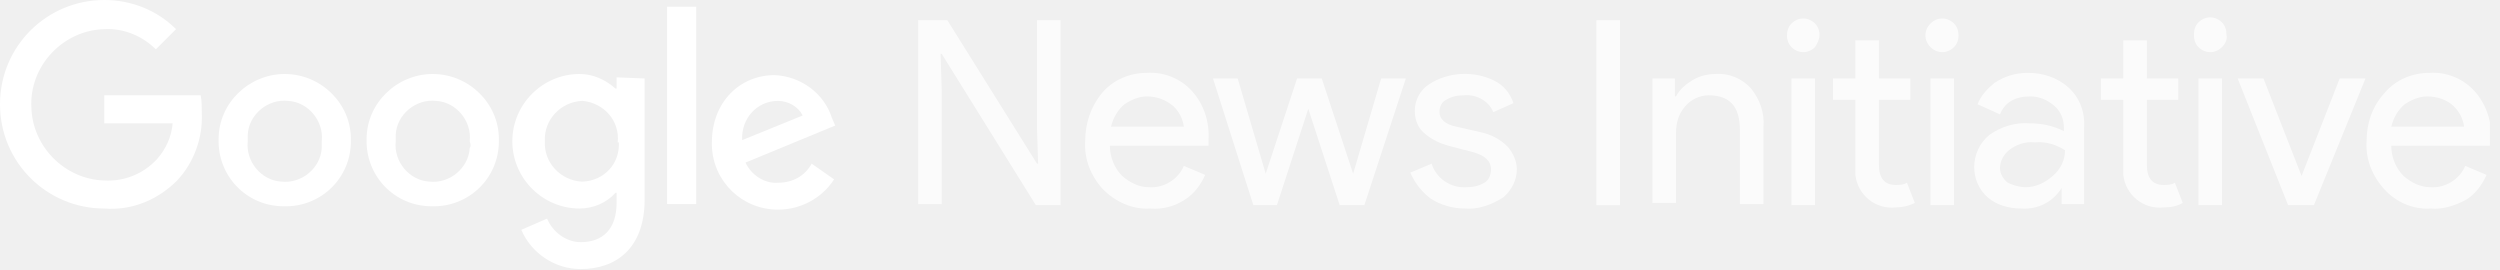
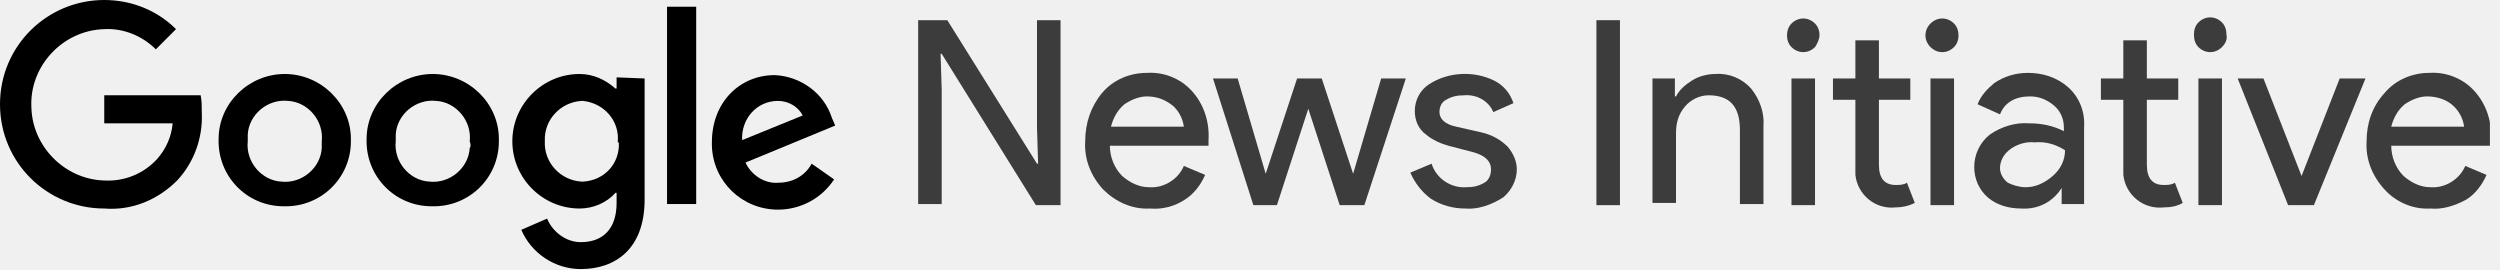
<svg xmlns="http://www.w3.org/2000/svg" width="223" height="24" viewBox="0 0 223 24" fill="none">
  <g clip-path="url(#clip0)">
-     <path d="M81.9 18.3V1.8H84.5L92.5 14.6H92.6L92.5 11.4V1.8H94.6V18.3H92.4L84 4.8H83.9L84 8V18.2H81.9V18.3Z" fill="white" fill-opacity="0.75" />
-     <path d="M102.6 18.6C101 18.7 99.5 18 98.4 16.9C97.3 15.7 96.7 14.2 96.8 12.6C96.8 11 97.3 9.5 98.3 8.3C99.3 7.1 100.8 6.5 102.3 6.5C103.8 6.4 105.3 7 106.3 8.1C107.4 9.3 107.9 10.9 107.8 12.5V13H99C99 14 99.4 15 100.1 15.7C100.8 16.3 101.6 16.7 102.5 16.7C103.8 16.8 105.1 16 105.6 14.8L107.5 15.6C107.1 16.5 106.5 17.3 105.7 17.8C104.8 18.4 103.7 18.7 102.6 18.6ZM105.6 11.3C105.5 10.6 105.2 10 104.7 9.5C104 8.9 103.2 8.6 102.3 8.6C101.6 8.6 100.9 8.9 100.3 9.3C99.7 9.8 99.3 10.5 99.1 11.3H105.6Z" fill="white" fill-opacity="0.75" />
-     <path d="M121.7 18.3H119.5L116.7 9.7L113.9 18.3H111.8L108.2 7H110.4L112.9 15.5L115.7 7H117.9L120.7 15.5L123.2 7H125.4L121.7 18.3Z" fill="white" fill-opacity="0.75" />
-     <path d="M130.7 18.6C129.6 18.6 128.5 18.3 127.6 17.7C126.8 17.1 126.2 16.3 125.8 15.4L127.7 14.6C128.1 15.9 129.4 16.8 130.8 16.7C131.4 16.7 131.9 16.6 132.4 16.3C132.8 16.1 133 15.6 133 15.1C133 14.4 132.5 13.9 131.5 13.6L129.2 13C128.5 12.8 127.8 12.5 127.2 12C126.5 11.5 126.2 10.7 126.2 9.9C126.2 8.9 126.7 8 127.5 7.5C129.2 6.4 131.5 6.3 133.3 7.2C134.1 7.6 134.7 8.3 135 9.2L133.2 10C132.8 9 131.7 8.4 130.6 8.5C130 8.5 129.5 8.6 129 8.9C128.6 9.1 128.4 9.5 128.4 10C128.4 10.6 128.9 11.1 129.9 11.3L132.1 11.8C133 12 133.8 12.4 134.5 13.1C135 13.7 135.3 14.4 135.3 15.1C135.3 16.1 134.8 17 134.1 17.6C133 18.3 131.8 18.7 130.7 18.6Z" fill="white" fill-opacity="0.75" />
-     <path d="M142.4 18.3V1.8H144.5V18.3H142.4Z" fill="white" fill-opacity="0.75" />
-     <path d="M149.4 7V8.6H149.5C149.8 8 150.4 7.5 150.9 7.2C151.5 6.8 152.3 6.6 153 6.6C154.2 6.5 155.4 7 156.2 7.9C157 8.9 157.4 10.1 157.3 11.3V18.2H155.2V11.6C155.2 9.5 154.3 8.5 152.4 8.5C151.6 8.5 150.8 8.9 150.3 9.5C149.7 10.2 149.5 11 149.5 11.9V18.1H147.4V7H149.4Z" fill="white" fill-opacity="0.75" />
-     <path d="M161.9 4.2C161.3 4.8 160.4 4.8 159.8 4.2C159.5 3.9 159.4 3.5 159.4 3.2C159.4 2.8 159.5 2.4 159.8 2.1C160.4 1.5 161.3 1.5 161.9 2.1C162.2 2.4 162.3 2.8 162.3 3.1C162.3 3.5 162.1 3.9 161.9 4.2ZM161.9 18.3H159.8V7H161.9V18.3Z" fill="white" fill-opacity="0.75" />
-     <path d="M169.1 18.5C167.3 18.7 165.7 17.4 165.5 15.6C165.5 15.4 165.5 15.1 165.5 14.9V8.9H163.5V7H165.5V3.6H167.6V7H170.4V8.9H167.6V14.7C167.6 15.9 168.1 16.5 169.1 16.5C169.4 16.5 169.8 16.5 170.1 16.3L170.8 18.1C170.2 18.4 169.6 18.5 169.1 18.5Z" fill="white" fill-opacity="0.75" />
-     <path d="M174.3 4.2C173.7 4.8 172.8 4.8 172.2 4.2C171.6 3.6 171.6 2.7 172.2 2.1C172.8 1.5 173.7 1.5 174.3 2.1C174.6 2.4 174.7 2.8 174.7 3.2C174.7 3.5 174.6 3.9 174.3 4.2ZM174.3 18.3H172.2V7H174.3V18.3Z" fill="white" fill-opacity="0.75" />
-     <path d="M180.3 18.6C179.2 18.6 178.1 18.3 177.3 17.6C176.5 16.9 176.1 15.9 176.1 14.9C176.1 13.8 176.6 12.7 177.5 12C178.5 11.3 179.8 10.9 181 11C182.1 11 183.1 11.2 184.1 11.7V11.4C184.1 10.6 183.8 9.9 183.2 9.4C182.6 8.9 181.9 8.6 181.1 8.6C180.5 8.6 179.9 8.7 179.4 9C178.9 9.3 178.6 9.7 178.4 10.2L176.4 9.3C176.7 8.5 177.3 7.9 177.9 7.4C178.8 6.8 179.8 6.5 180.9 6.5C182.2 6.5 183.5 6.9 184.5 7.8C185.5 8.7 186 10 185.9 11.4V18.2H183.9V16.6H184C183.2 18 181.8 18.7 180.3 18.6ZM180.7 16.7C181.6 16.7 182.4 16.3 183.1 15.7C183.8 15.1 184.2 14.3 184.2 13.4C183.4 12.9 182.5 12.6 181.5 12.7C180.7 12.6 179.8 12.9 179.2 13.4C178.7 13.8 178.4 14.4 178.4 15C178.4 15.5 178.7 16 179.1 16.3C179.5 16.5 180.1 16.7 180.7 16.7Z" fill="white" fill-opacity="0.75" />
-     <path d="M193 18.5C191.2 18.7 189.6 17.4 189.4 15.6C189.4 15.4 189.4 15.1 189.4 14.9V8.9H187.4V7H189.4V3.6H191.5V7H194.3V8.9H191.5V14.7C191.5 15.9 192 16.5 193 16.5C193.3 16.5 193.7 16.5 194 16.3L194.7 18.1C194.2 18.4 193.6 18.5 193 18.5Z" fill="white" fill-opacity="0.75" />
-     <path d="M198.2 4.2C197.6 4.8 196.7 4.8 196.1 4.2C195.8 3.9 195.7 3.5 195.7 3.1C195.7 2.7 195.8 2.3 196.1 2C196.7 1.4 197.6 1.4 198.2 2C198.5 2.3 198.6 2.7 198.6 3.1C198.7 3.5 198.5 3.9 198.2 4.2ZM198.2 18.3H196.1V7H198.2V18.3Z" fill="white" fill-opacity="0.75" />
-     <path d="M204.1 18.3L199.6 7H201.9L205.3 15.7L208.7 7H211L206.4 18.3H204.1Z" fill="white" fill-opacity="0.75" />
-     <path d="M216.8 18.6C215.2 18.7 213.7 18 212.7 16.9C211.6 15.7 211 14.2 211.1 12.6C211.1 11 211.6 9.5 212.7 8.3C213.7 7.1 215.2 6.5 216.7 6.5C218.2 6.4 219.7 7 220.7 8.1C221.8 9.3 222.3 10.9 222.2 12.5V13H213.3C213.3 14 213.7 15 214.4 15.7C215.1 16.3 215.9 16.7 216.8 16.7C218.1 16.8 219.4 16 219.9 14.8L221.8 15.6C221.4 16.5 220.8 17.3 220 17.8C218.9 18.4 217.8 18.7 216.8 18.6ZM219.8 11.3C219.7 10.6 219.4 10 218.9 9.5C218.3 8.9 217.4 8.6 216.5 8.6C215.8 8.6 215.1 8.9 214.5 9.3C213.9 9.8 213.5 10.5 213.3 11.3H219.8Z" fill="white" fill-opacity="0.75" />
-     <path d="M9.3 18.6C4.2 18.6 0 14.5 0 9.3C0 4.1 4.2 0 9.3 0C11.7 0 14 0.9 15.7 2.6L13.9 4.4C12.7 3.2 11 2.5 9.3 2.6C5.6 2.7 2.6 5.9 2.8 9.6C2.9 13.1 5.8 16 9.3 16.1C11.1 16.2 12.8 15.5 14 14.2C14.8 13.3 15.3 12.2 15.4 11H9.3V8.5H17.9C18 9 18 9.5 18 10.1C18.1 12.3 17.3 14.5 15.8 16.1C14.1 17.8 11.8 18.8 9.3 18.6Z" fill="white" />
-     <path d="M31.3 12.6C31.3 15.9 28.6 18.5 25.3 18.4C22 18.4 19.4 15.7 19.5 12.4C19.5 9.2 22.2 6.6 25.4 6.6C28.6 6.6 31.3 9.2 31.3 12.4C31.3 12.5 31.3 12.6 31.3 12.6ZM28.7 12.6C28.9 10.8 27.5 9.1 25.7 9C23.9 8.8 22.2 10.2 22.1 12C22.1 12.2 22.1 12.4 22.1 12.6C21.9 14.4 23.3 16.1 25.1 16.2C26.9 16.4 28.6 15 28.7 13.2C28.7 13.1 28.7 12.9 28.7 12.6Z" fill="white" />
-     <path d="M44.5 12.6C44.5 15.9 41.8 18.5 38.5 18.4C35.2 18.4 32.6 15.7 32.7 12.4C32.7 9.2 35.4 6.6 38.6 6.6C41.8 6.6 44.5 9.2 44.5 12.4C44.5 12.5 44.5 12.6 44.5 12.6ZM41.9 12.6C42.1 10.8 40.7 9.1 38.9 9C37.1 8.8 35.4 10.2 35.3 12C35.3 12.2 35.3 12.4 35.3 12.6C35.1 14.4 36.5 16.1 38.3 16.2C40.1 16.4 41.8 15 41.9 13.2C42 13.1 42 12.9 41.9 12.6Z" fill="white" />
-     <path d="M57.5 7V17.8C57.5 22.2 54.9 24 51.8 24C49.5 24 47.4 22.6 46.5 20.5L48.8 19.5C49.3 20.7 50.5 21.6 51.8 21.6C53.8 21.6 55 20.4 55 18.1V17.2H54.9C54.1 18.1 52.9 18.6 51.7 18.6C48.4 18.6 45.7 15.9 45.7 12.6C45.7 9.3 48.4 6.6 51.7 6.6C52.9 6.6 54 7.1 54.9 7.9H55V6.9L57.5 7ZM55.1 12.7C55.3 10.8 53.9 9.2 52 9H51.9C50 9.1 48.5 10.7 48.6 12.6C48.5 14.5 50 16.1 51.9 16.2C51.9 16.2 51.9 16.2 52 16.2C53.9 16.1 55.3 14.6 55.2 12.7C55.1 12.7 55.1 12.7 55.1 12.7Z" fill="white" />
-     <path d="M62.1 0.6V18.2H59.5V0.6H62.1Z" fill="white" />
-     <path d="M72.4 14.6L74.4 16C73.3 17.7 71.4 18.7 69.4 18.7C66.2 18.7 63.6 16.2 63.5 13C63.5 12.9 63.5 12.8 63.5 12.7C63.5 9.1 66 6.7 69.1 6.7C71.4 6.8 73.5 8.3 74.2 10.5L74.5 11.2L66.5 14.5C67 15.6 68.2 16.4 69.4 16.3C70.7 16.3 71.8 15.7 72.4 14.6ZM66.2 12.5L71.6 10.3C71.2 9.5 70.3 9 69.4 9C67.5 9 66.1 10.6 66.2 12.5C66.1 12.4 66.1 12.4 66.2 12.5Z" fill="white" />
+     <path d="M81.9 18.3V1.8H84.5L92.5 14.6H92.6L92.5 11.4V1.8H94.6V18.3H92.4L84 4.8H83.9L84 8V18.2H81.9V18.3Z" fill="black" fill-opacity="0.75" />
+     <path d="M102.6 18.6C101 18.7 99.5 18 98.4 16.9C97.3 15.7 96.7 14.2 96.8 12.6C96.8 11 97.3 9.5 98.3 8.3C99.3 7.1 100.8 6.5 102.3 6.5C103.8 6.4 105.3 7 106.3 8.1C107.4 9.3 107.9 10.9 107.8 12.5V13H99C99 14 99.4 15 100.1 15.7C100.8 16.3 101.6 16.7 102.5 16.7C103.8 16.8 105.1 16 105.6 14.8L107.5 15.6C107.1 16.5 106.5 17.3 105.7 17.8C104.8 18.4 103.7 18.7 102.6 18.6ZM105.6 11.3C105.5 10.6 105.2 10 104.7 9.5C104 8.9 103.2 8.6 102.3 8.6C101.6 8.6 100.9 8.9 100.3 9.3C99.7 9.8 99.3 10.5 99.1 11.3H105.6Z" fill="black" fill-opacity="0.75" />
+     <path d="M121.7 18.3H119.5L116.7 9.7L113.9 18.3H111.8L108.2 7H110.4L112.9 15.5L115.7 7H117.9L120.7 15.5L123.2 7H125.4L121.7 18.3Z" fill="black" fill-opacity="0.75" />
+     <path d="M130.7 18.6C129.6 18.6 128.5 18.3 127.6 17.7C126.8 17.1 126.2 16.3 125.8 15.4L127.7 14.6C128.1 15.9 129.4 16.8 130.8 16.7C131.4 16.7 131.9 16.6 132.4 16.3C132.8 16.1 133 15.6 133 15.1C133 14.4 132.5 13.9 131.5 13.6L129.2 13C128.5 12.8 127.8 12.5 127.2 12C126.5 11.5 126.2 10.7 126.2 9.9C126.2 8.9 126.7 8 127.5 7.5C129.2 6.4 131.5 6.3 133.3 7.2C134.1 7.6 134.7 8.3 135 9.2L133.2 10C132.8 9 131.7 8.4 130.6 8.5C130 8.5 129.5 8.6 129 8.9C128.6 9.1 128.4 9.5 128.4 10C128.4 10.6 128.9 11.1 129.9 11.3L132.1 11.8C133 12 133.8 12.4 134.5 13.1C135 13.7 135.3 14.4 135.3 15.1C135.3 16.1 134.8 17 134.1 17.6C133 18.3 131.8 18.7 130.7 18.6Z" fill="black" fill-opacity="0.75" />
+     <path d="M142.4 18.3V1.8H144.5V18.3H142.4Z" fill="black" fill-opacity="0.75" />
+     <path d="M149.4 7V8.6H149.5C149.8 8 150.4 7.5 150.9 7.2C151.5 6.8 152.3 6.6 153 6.6C154.2 6.5 155.4 7 156.2 7.9C157 8.9 157.4 10.1 157.3 11.3V18.2H155.2V11.6C155.2 9.5 154.3 8.5 152.4 8.5C151.6 8.5 150.8 8.9 150.3 9.5C149.7 10.2 149.5 11 149.5 11.9V18.1H147.4V7H149.4Z" fill="black" fill-opacity="0.75" />
+     <path d="M161.9 4.2C161.3 4.8 160.4 4.8 159.8 4.2C159.5 3.9 159.4 3.5 159.4 3.2C159.4 2.8 159.5 2.4 159.8 2.1C160.4 1.5 161.3 1.5 161.9 2.1C162.2 2.4 162.3 2.8 162.3 3.1C162.3 3.5 162.1 3.9 161.9 4.2ZM161.9 18.3H159.8V7H161.9V18.3Z" fill="black" fill-opacity="0.75" />
+     <path d="M169.1 18.5C167.3 18.7 165.7 17.4 165.5 15.6C165.5 15.4 165.5 15.1 165.5 14.9V8.9H163.5V7H165.5V3.6H167.6V7H170.4V8.9H167.6V14.7C167.6 15.9 168.1 16.5 169.1 16.5C169.4 16.5 169.8 16.5 170.1 16.3L170.8 18.1C170.2 18.4 169.6 18.5 169.1 18.5Z" fill="black" fill-opacity="0.75" />
+     <path d="M174.3 4.2C173.7 4.8 172.8 4.8 172.2 4.2C171.6 3.6 171.6 2.7 172.2 2.1C172.8 1.5 173.7 1.5 174.3 2.1C174.6 2.4 174.7 2.8 174.7 3.2C174.7 3.5 174.6 3.9 174.3 4.2ZM174.3 18.3H172.2V7H174.3V18.3Z" fill="black" fill-opacity="0.75" />
+     <path d="M180.3 18.6C179.2 18.6 178.1 18.3 177.3 17.6C176.5 16.9 176.1 15.9 176.1 14.9C176.1 13.8 176.6 12.7 177.5 12C178.5 11.3 179.8 10.9 181 11C182.1 11 183.1 11.2 184.1 11.7V11.4C184.1 10.6 183.8 9.9 183.2 9.4C182.6 8.9 181.9 8.6 181.1 8.6C180.5 8.6 179.9 8.7 179.4 9C178.9 9.3 178.6 9.7 178.4 10.2L176.4 9.3C176.7 8.5 177.3 7.9 177.9 7.4C178.8 6.8 179.8 6.5 180.9 6.5C182.2 6.5 183.5 6.9 184.5 7.8C185.5 8.7 186 10 185.9 11.4V18.2H183.9V16.6H184C183.2 18 181.8 18.7 180.3 18.6ZM180.7 16.7C181.6 16.7 182.4 16.3 183.1 15.7C183.8 15.1 184.2 14.3 184.2 13.4C183.4 12.9 182.5 12.6 181.5 12.7C180.7 12.6 179.8 12.9 179.2 13.4C178.7 13.8 178.4 14.4 178.4 15C178.4 15.5 178.7 16 179.1 16.3C179.5 16.5 180.1 16.7 180.7 16.7Z" fill="black" fill-opacity="0.75" />
+     <path d="M193 18.5C191.2 18.7 189.6 17.4 189.4 15.6C189.4 15.4 189.4 15.1 189.4 14.9V8.9H187.4V7H189.4V3.6H191.5V7H194.3V8.9H191.5V14.7C191.5 15.9 192 16.5 193 16.5C193.3 16.5 193.7 16.5 194 16.3L194.7 18.1C194.2 18.4 193.6 18.5 193 18.5Z" fill="black" fill-opacity="0.75" />
+     <path d="M198.2 4.2C197.6 4.8 196.7 4.8 196.1 4.2C195.8 3.9 195.7 3.5 195.7 3.1C195.7 2.7 195.8 2.3 196.1 2C196.7 1.4 197.6 1.4 198.2 2C198.5 2.3 198.6 2.7 198.6 3.1C198.7 3.5 198.5 3.9 198.2 4.2ZM198.2 18.3H196.1V7H198.2V18.3Z" fill="black" fill-opacity="0.75" />
+     <path d="M204.1 18.3L199.6 7H201.9L205.3 15.7L208.7 7H211L206.4 18.3H204.1Z" fill="black" fill-opacity="0.75" />
+     <path d="M216.8 18.6C215.2 18.7 213.7 18 212.7 16.9C211.6 15.7 211 14.2 211.1 12.6C211.1 11 211.6 9.5 212.7 8.3C213.7 7.1 215.2 6.5 216.7 6.5C218.2 6.4 219.7 7 220.7 8.1C221.8 9.3 222.3 10.9 222.2 12.5V13H213.3C213.3 14 213.7 15 214.4 15.7C215.1 16.3 215.9 16.7 216.8 16.7C218.1 16.8 219.4 16 219.9 14.8L221.8 15.6C221.4 16.5 220.8 17.3 220 17.8C218.9 18.4 217.8 18.7 216.8 18.6ZM219.8 11.3C219.7 10.6 219.4 10 218.9 9.5C218.3 8.9 217.4 8.6 216.5 8.6C215.8 8.6 215.1 8.9 214.5 9.3C213.9 9.8 213.5 10.5 213.3 11.3H219.8Z" fill="black" fill-opacity="0.75" />
+     <path d="M9.3 18.6C4.2 18.6 0 14.5 0 9.3C0 4.1 4.2 0 9.3 0C11.7 0 14 0.9 15.7 2.6L13.9 4.4C12.7 3.2 11 2.5 9.3 2.6C5.6 2.7 2.6 5.9 2.8 9.6C2.9 13.1 5.8 16 9.3 16.1C11.1 16.2 12.8 15.5 14 14.2C14.8 13.3 15.3 12.2 15.4 11H9.3V8.5H17.9C18 9 18 9.5 18 10.1C18.1 12.3 17.3 14.5 15.8 16.1C14.1 17.8 11.8 18.8 9.3 18.6Z" fill="black" />
+     <path d="M31.3 12.6C31.3 15.9 28.6 18.5 25.3 18.4C22 18.4 19.4 15.7 19.5 12.4C19.5 9.2 22.2 6.6 25.4 6.6C28.6 6.6 31.3 9.2 31.3 12.4C31.3 12.5 31.3 12.6 31.3 12.6ZM28.7 12.6C28.9 10.8 27.5 9.1 25.7 9C23.9 8.8 22.2 10.2 22.1 12C22.1 12.2 22.1 12.4 22.1 12.6C21.9 14.4 23.3 16.1 25.1 16.2C26.9 16.4 28.6 15 28.7 13.2C28.7 13.1 28.7 12.9 28.7 12.6Z" fill="black" />
+     <path d="M44.5 12.6C44.5 15.9 41.8 18.5 38.5 18.4C35.2 18.4 32.6 15.7 32.7 12.4C32.7 9.2 35.4 6.6 38.6 6.6C41.8 6.6 44.5 9.2 44.5 12.4C44.5 12.5 44.5 12.6 44.5 12.6ZM41.9 12.6C42.1 10.8 40.7 9.1 38.9 9C37.1 8.8 35.4 10.2 35.3 12C35.3 12.2 35.3 12.4 35.3 12.6C35.1 14.4 36.5 16.1 38.3 16.2C40.1 16.4 41.8 15 41.9 13.2C42 13.1 42 12.9 41.9 12.6Z" fill="black" />
+     <path d="M57.5 7V17.8C57.5 22.2 54.9 24 51.8 24C49.5 24 47.4 22.6 46.5 20.5L48.8 19.5C49.3 20.7 50.5 21.6 51.8 21.6C53.8 21.6 55 20.4 55 18.1V17.2H54.9C54.1 18.1 52.9 18.6 51.7 18.6C48.4 18.6 45.7 15.9 45.7 12.6C45.7 9.3 48.4 6.6 51.7 6.6C52.9 6.6 54 7.1 54.9 7.9H55V6.9L57.5 7ZM55.1 12.7C55.3 10.8 53.9 9.2 52 9H51.9C50 9.1 48.5 10.7 48.6 12.6C48.5 14.5 50 16.1 51.9 16.2C51.9 16.2 51.9 16.2 52 16.2C53.9 16.1 55.3 14.6 55.2 12.7C55.1 12.7 55.1 12.7 55.1 12.7Z" fill="black" />
+     <path d="M62.1 0.6V18.2H59.5V0.6H62.1Z" fill="black" />
+     <path d="M72.4 14.6L74.4 16C73.3 17.7 71.4 18.7 69.4 18.7C66.2 18.7 63.6 16.2 63.5 13C63.5 12.9 63.5 12.8 63.5 12.7C63.5 9.1 66 6.7 69.1 6.7C71.4 6.8 73.5 8.3 74.2 10.5L74.5 11.2L66.5 14.5C67 15.6 68.2 16.4 69.4 16.3C70.7 16.3 71.8 15.7 72.4 14.6ZM66.2 12.5L71.6 10.3C71.2 9.5 70.3 9 69.4 9C67.5 9 66.1 10.6 66.2 12.5C66.1 12.4 66.1 12.4 66.2 12.5Z" fill="black" />
  </g>
  <defs>
    <clipPath id="clip0">
-       <rect width="222.1" height="24" fill="white" />
+       <rect width="222.1" height="24" fill="black" />
    </clipPath>
  </defs>
</svg>
